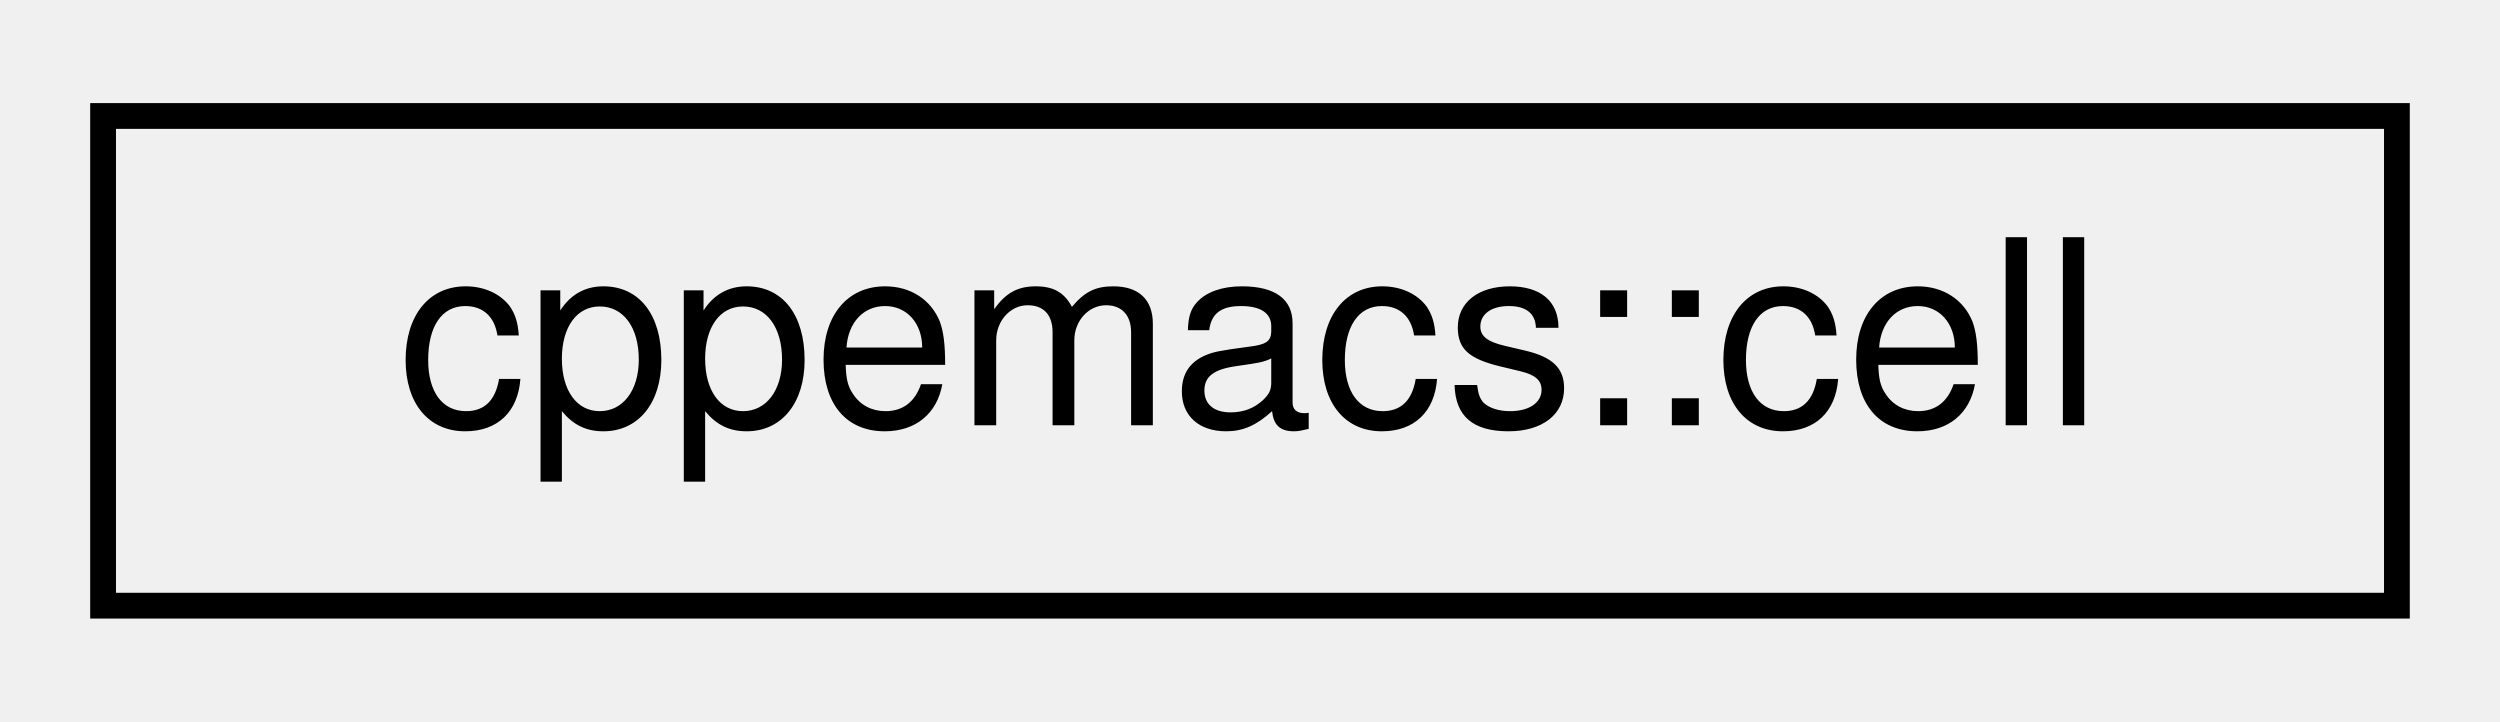
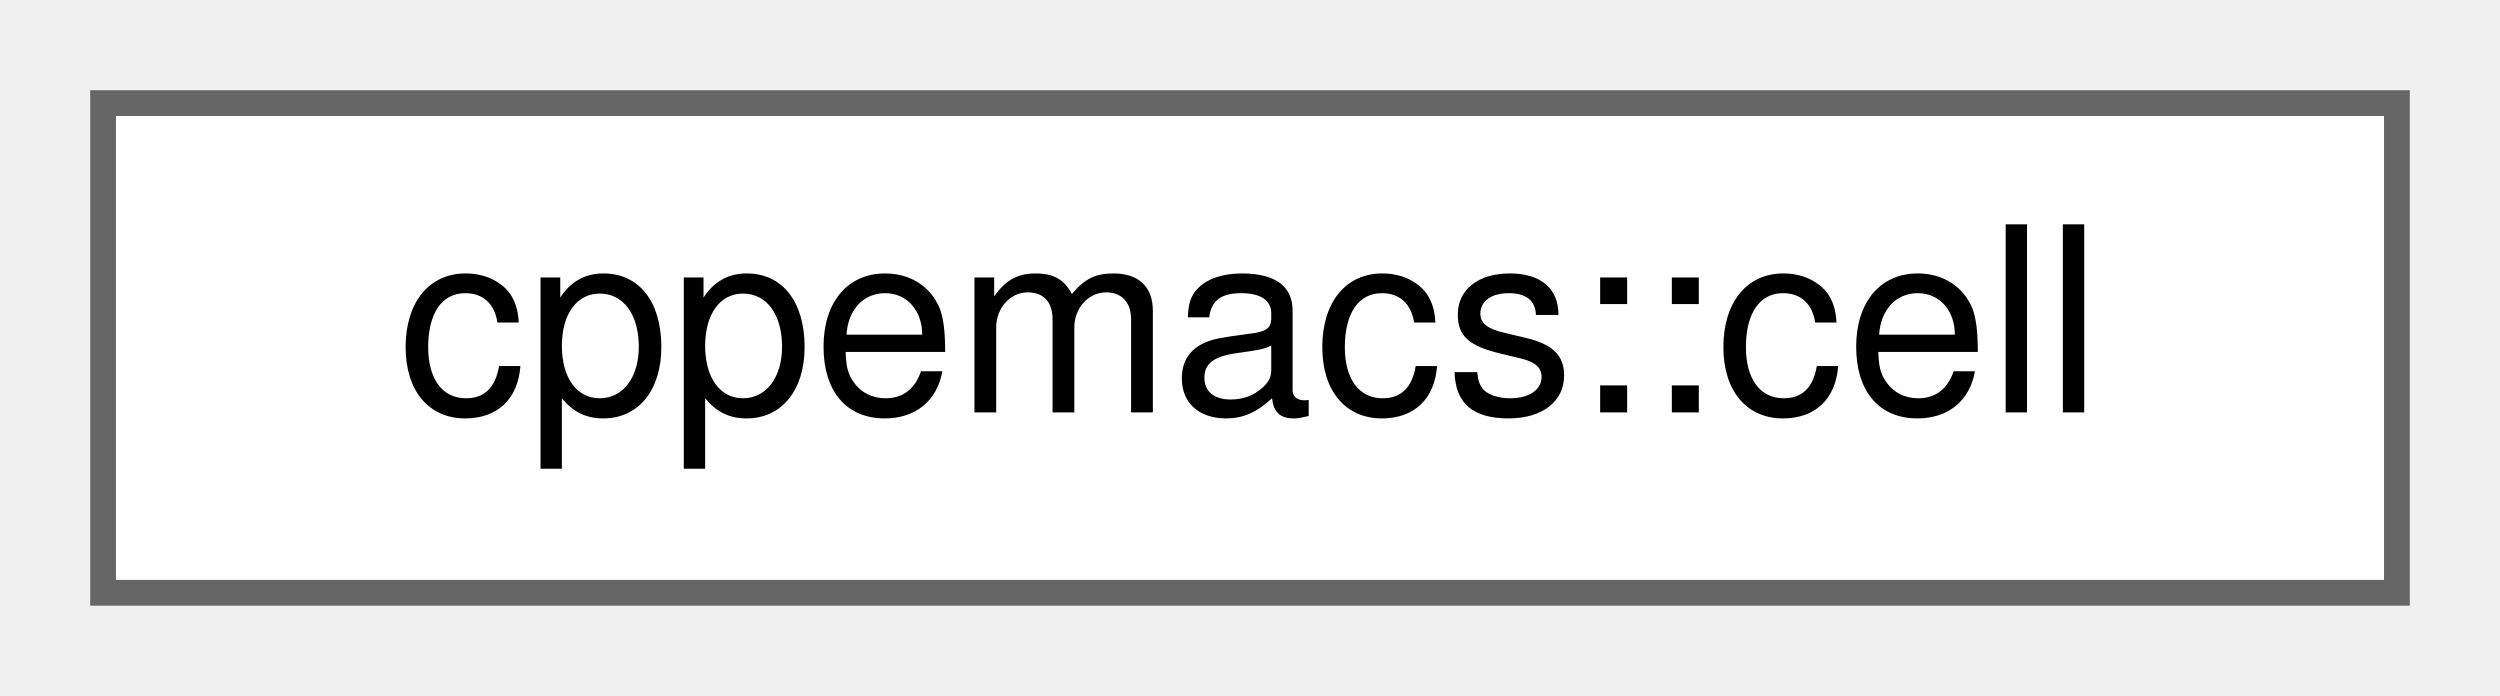
- <svg xmlns="http://www.w3.org/2000/svg" xmlns:xlink="http://www.w3.org/1999/xlink" width="97pt" height="28pt" viewBox="0.00 0.00 97.00 28.00">
-   <g id="graph0" class="graph" transform="scale(1 1) rotate(0) translate(4 24)">
-     <g id="node1" class="node">
-       <g id="a_node1">
+ <svg xmlns="http://www.w3.org/2000/svg" xmlns:xlink="http://www.w3.org/1999/xlink" width="97pt" height="27pt" viewBox="0.00 0.00 97.00 27.00">
+   <g id="graph0" class="graph" transform="scale(1 1) rotate(0) translate(4 23)">
+     <g id="Node000000" class="node">
+       <g id="a_Node000000">
        <a xlink:href="structcppemacs_1_1cell.html" target="_top" xlink:title="General Emacs value wrapper.">
-           <polygon fill="none" stroke="black" points="0,-0.5 0,-19.5 89,-19.5 89,-0.5 0,-0.5" />
-           <text text-anchor="middle" x="44.5" y="-7.5" font-family="Helvetica,sans-Serif" font-size="10.00">cppemacs::cell</text>
+           <polygon fill="white" stroke="#666666" points="89,-19 0,-19 0,0 89,0 89,-19" />
+           <text text-anchor="middle" x="44.5" y="-7" font-family="Helvetica,sans-Serif" font-size="10.00">cppemacs::cell</text>
        </a>
      </g>
    </g>
  </g>
</svg>
